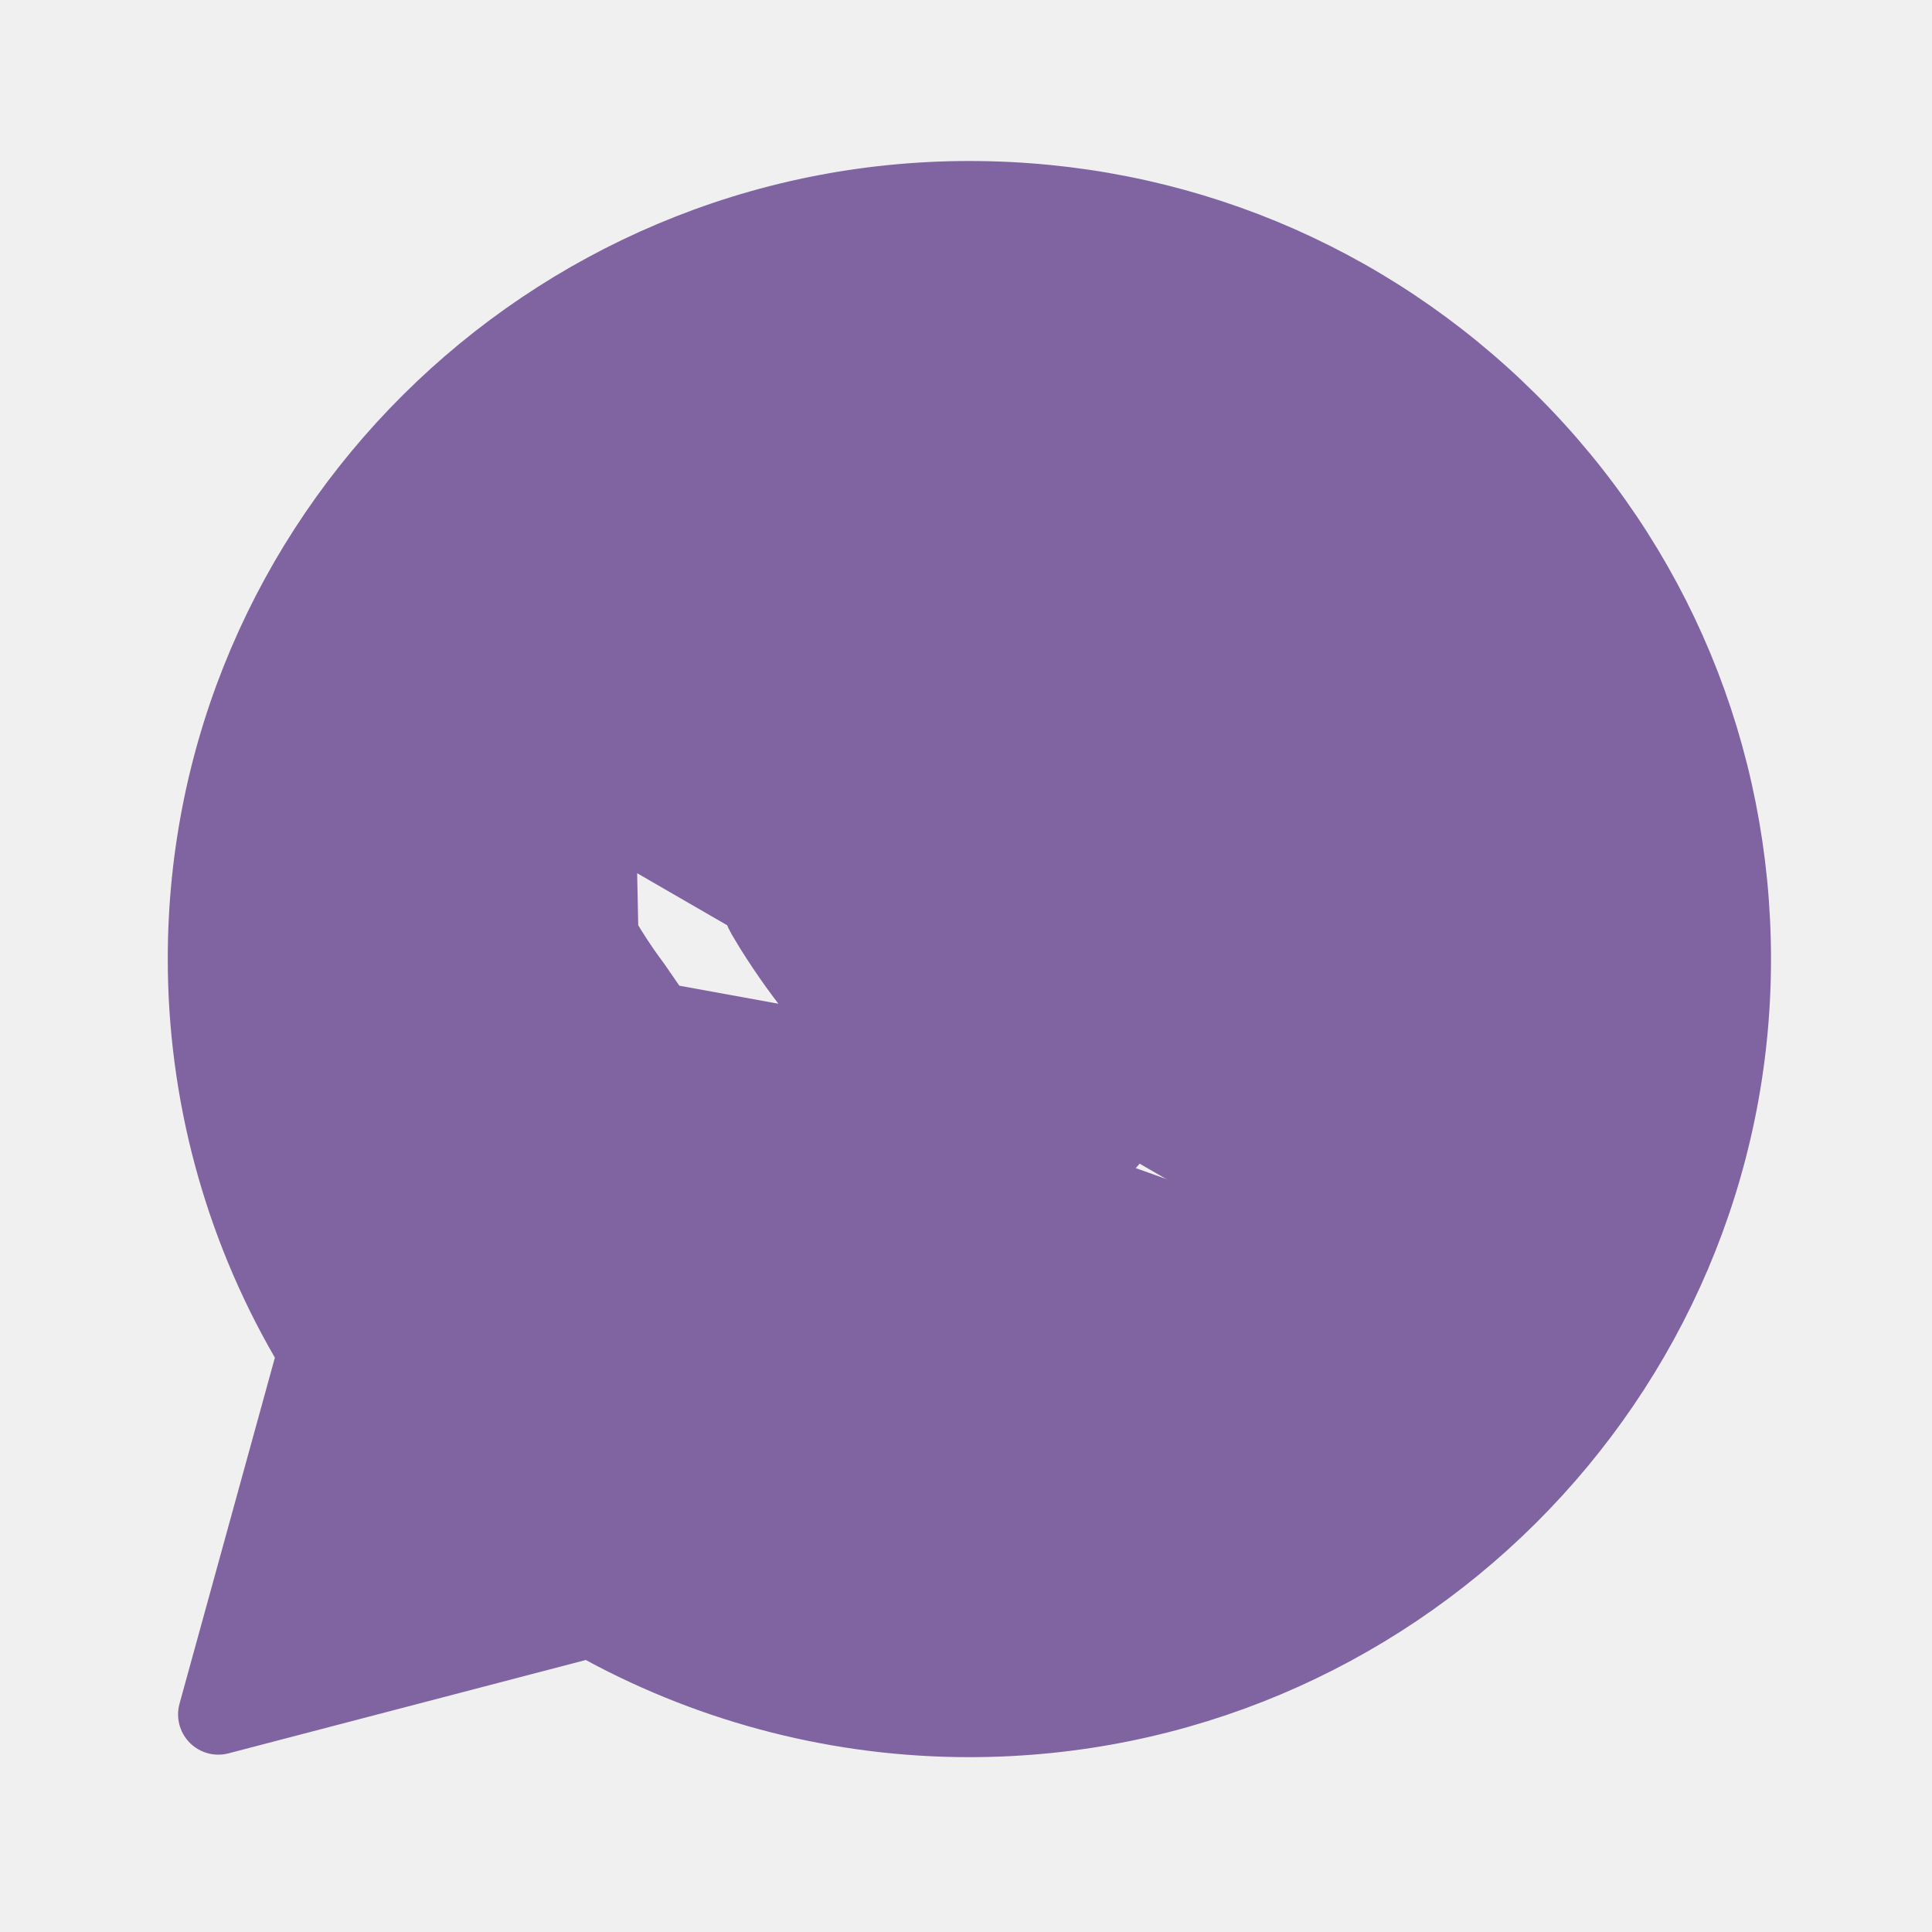
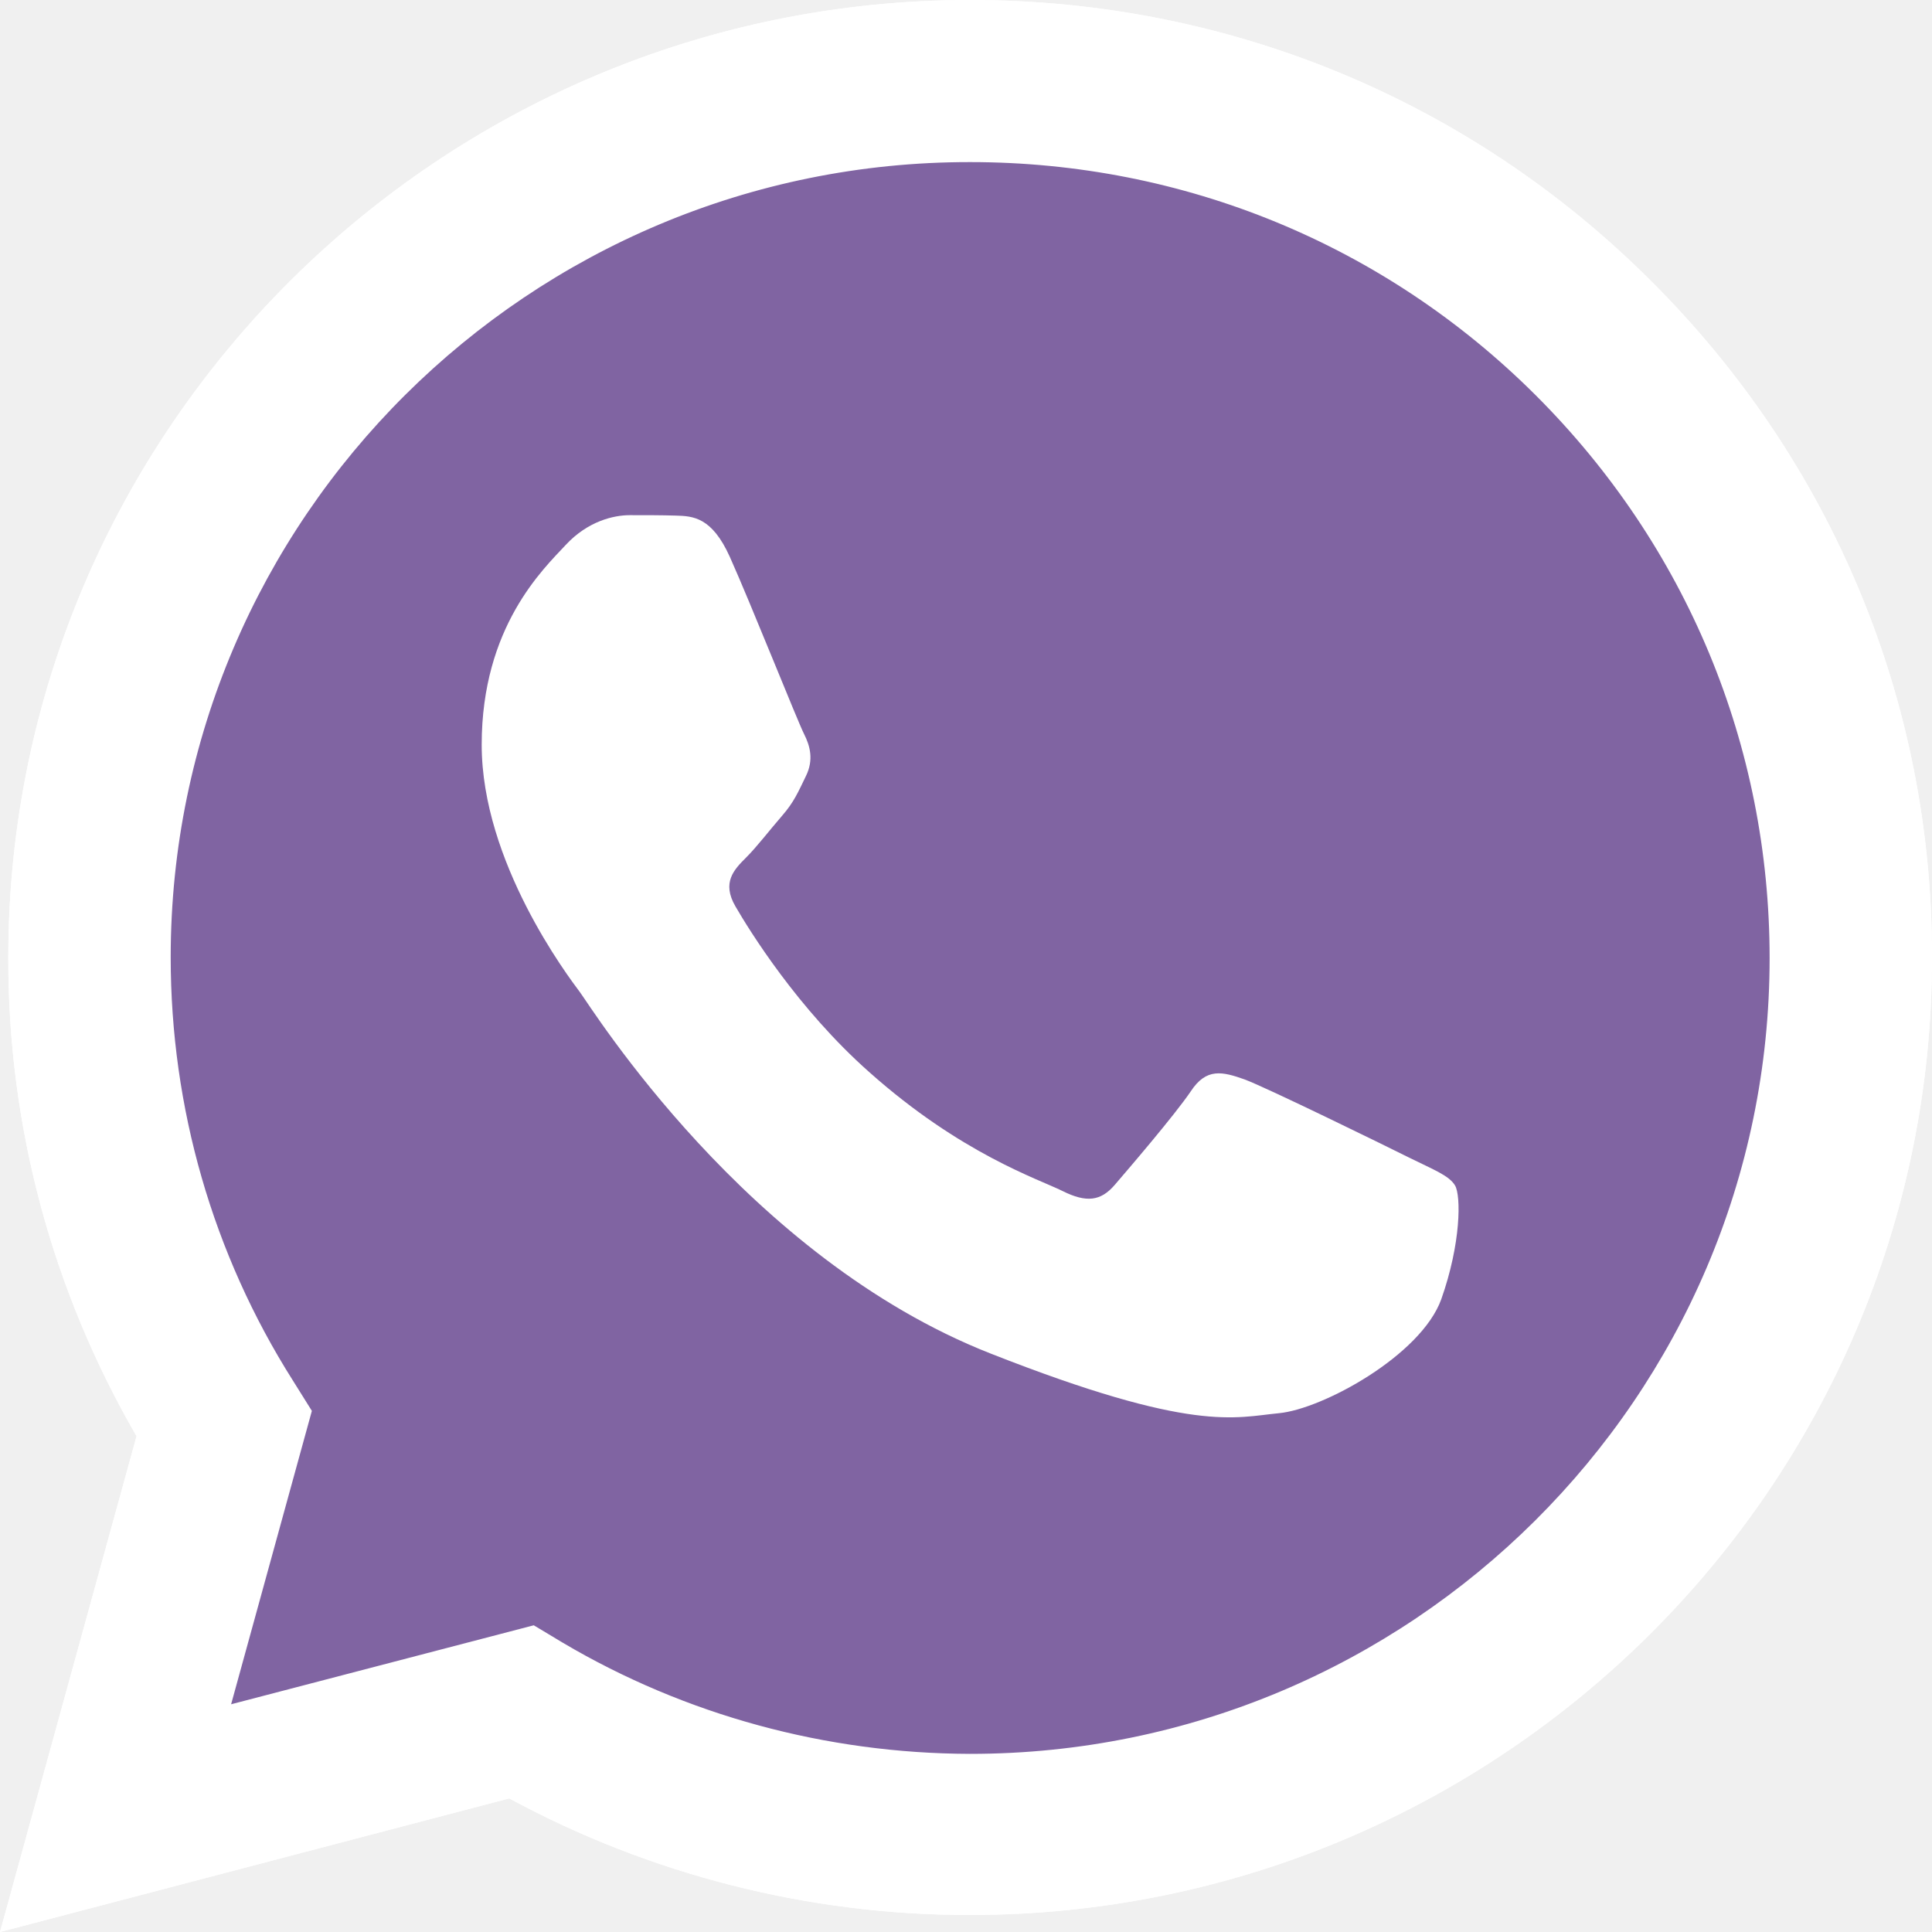
- <svg xmlns="http://www.w3.org/2000/svg" width="24" height="24" viewBox="0 0 24 24" fill="none">
-   <path d="M9.921 7.408L9.921 7.408C10.052 7.701 10.27 8.23 10.443 8.653L10.446 8.661C10.515 8.828 10.577 8.978 10.625 9.094C10.649 9.152 10.669 9.2 10.685 9.236C10.698 9.268 10.705 9.284 10.707 9.288C10.708 9.289 10.708 9.29 10.708 9.289C10.808 9.489 10.91 9.812 10.73 10.181L9.921 7.408ZM9.921 7.408C9.8 7.14 9.643 6.928 9.422 6.8M9.921 7.408L9.422 6.8M13.254 13.965C13.2 13.938 13.132 13.909 13.069 13.882L13.06 13.878L13.059 13.877C12.714 13.728 12.055 13.444 11.291 12.764L11.29 12.763C10.644 12.19 10.181 11.483 10 11.183C10.087 11.095 10.181 10.982 10.256 10.89L10.265 10.88C10.315 10.82 10.359 10.766 10.401 10.718L10.401 10.718C10.559 10.537 10.631 10.387 10.699 10.245L10.703 10.237L10.703 10.237L10.73 10.181L9.954 11.11L9.926 11.127L9.925 11.127L9.524 11.36M13.254 13.965L13.245 13.983C13.249 13.978 13.254 13.973 13.259 13.967M13.254 13.965C13.254 13.965 13.254 13.965 13.254 13.965L13.245 13.984C13.232 13.998 13.221 14.011 13.211 14.022L13.211 14.022C13.199 14.037 13.199 14.033 13.213 14.024C13.213 14.024 13.213 14.024 13.213 14.024C13.214 14.024 13.215 14.023 13.215 14.023C13.219 14.021 13.224 14.018 13.229 14.015L13.221 14.031L13.221 14.031L13.031 14.413M13.254 13.965C13.256 13.966 13.257 13.966 13.259 13.967M13.259 13.967C13.299 13.987 13.322 13.994 13.33 13.996C13.331 13.997 13.331 13.997 13.331 13.997C13.331 13.997 13.317 13.994 13.293 13.997C13.279 13.998 13.264 14.002 13.25 14.007C13.242 14.009 13.235 14.012 13.229 14.015L13.221 14.031L13.221 14.031L13.031 14.413M13.259 13.967C13.448 13.747 13.85 13.274 13.991 13.066M13.031 14.413C13.289 14.541 13.442 14.521 13.59 14.349C13.739 14.176 14.233 13.6 14.407 13.344M13.031 14.413C12.989 14.392 12.932 14.367 12.862 14.337C12.5 14.181 11.783 13.871 10.959 13.137C10.192 12.458 9.673 11.616 9.524 11.36M13.991 13.066C13.99 13.067 13.989 13.069 13.989 13.07L14.407 13.344M13.991 13.066C13.992 13.065 13.992 13.065 13.992 13.064L14.407 13.344M13.991 13.066C14.129 12.858 14.329 12.688 14.611 12.654C14.838 12.628 15.047 12.705 15.156 12.746L15.16 12.748L15.16 12.748C15.306 12.802 15.71 12.993 16.075 13.169C16.456 13.352 16.838 13.54 16.969 13.605L16.969 13.605C17.016 13.629 17.061 13.65 17.105 13.671L16.889 14.122M14.407 13.344C14.575 13.088 14.748 13.127 14.985 13.216C15.223 13.305 16.489 13.925 16.746 14.053C16.797 14.078 16.845 14.101 16.889 14.122M9.524 11.36L9.925 11.127L9.926 11.127L9.954 11.11L10.024 10.39C9.977 10.444 9.929 10.502 9.88 10.561C9.795 10.664 9.71 10.766 9.638 10.838C9.509 10.966 9.376 11.104 9.524 11.36ZM16.889 14.122C17.068 14.208 17.189 14.267 17.241 14.354M16.889 14.122L17.105 13.671L17.117 13.677C17.197 13.715 17.292 13.761 17.373 13.811C17.458 13.863 17.584 13.951 17.671 14.098M17.241 14.354L17.671 14.098M17.241 14.354C17.305 14.462 17.305 14.974 17.093 15.575M17.241 14.354L17.093 15.575M17.241 14.354L17.671 14.098C17.671 14.098 17.671 14.098 17.671 14.098M17.241 14.354L7.451 12.573M17.671 14.098C17.751 14.232 17.767 14.387 17.773 14.466C17.782 14.572 17.78 14.693 17.769 14.822C17.747 15.081 17.685 15.401 17.564 15.742L17.563 15.745C17.396 16.205 16.961 16.575 16.589 16.814C16.212 17.057 15.751 17.26 15.398 17.293M17.093 15.575C16.875 16.175 15.826 16.751 15.351 16.796M17.093 15.575L6.803 9.627C6.803 10.871 7.704 12.076 7.852 12.273L7.857 12.281M15.351 16.796C15.306 16.8 15.262 16.805 15.216 16.811M15.351 16.796L15.398 17.294C15.398 17.293 15.398 17.293 15.398 17.293M15.351 16.796L15.398 17.293M15.216 16.811C14.78 16.863 14.228 16.93 12.26 16.155M15.216 16.811L15.276 17.307C15.036 17.336 14.735 17.371 14.23 17.287C13.743 17.205 13.076 17.014 12.076 16.621M15.216 16.811L15.276 17.307C15.323 17.302 15.361 17.297 15.398 17.293M12.26 16.155C9.834 15.202 8.233 12.835 7.91 12.357M12.26 16.155L12.076 16.621M12.26 16.155L12.077 16.621C12.077 16.621 12.077 16.621 12.076 16.621M7.91 12.357C7.884 12.319 7.866 12.293 7.857 12.281M7.91 12.357L7.495 12.637L7.465 12.592L7.456 12.58C7.456 12.579 7.456 12.579 7.455 12.578L7.451 12.573M7.91 12.357L7.495 12.637L7.501 12.646C7.835 13.139 9.506 15.61 12.076 16.621M7.857 12.281L7.456 12.58L7.456 12.58L7.857 12.281ZM7.451 12.573L7.451 12.572L7.451 12.572C7.372 12.467 7.089 12.089 6.826 11.568C6.566 11.055 6.303 10.361 6.303 9.627C6.303 8.242 7 7.502 7.294 7.191L7.294 7.191C7.311 7.173 7.325 7.158 7.337 7.145C7.337 7.145 7.337 7.145 7.337 7.145L7.451 12.573ZM9.422 6.8C9.211 6.678 9.004 6.673 8.91 6.67M9.422 6.8L8.91 6.67M8.91 6.67C8.907 6.67 8.904 6.67 8.901 6.67L8.91 6.67ZM7.516 20.182C7.405 20.121 7.275 20.105 7.152 20.137L2.712 21.297L3.897 16.997C3.932 16.868 3.915 16.73 3.847 16.614C3.019 15.184 2.584 13.562 2.584 11.912V11.911C2.584 6.725 6.83 2.5 12.042 2.5C14.576 2.5 16.948 3.482 18.734 5.259C20.519 7.036 21.5 9.4 21.5 11.916C21.5 17.103 17.254 21.328 12.042 21.328H12.037C10.454 21.328 8.898 20.93 7.516 20.182Z" fill="#8064A2" stroke="#8064A2" stroke-linejoin="round" />
+ <svg xmlns="http://www.w3.org/2000/svg" width="40" height="40" viewBox="0 0 40 40" fill="none">
+   <g id="Group">
+     <path id="Vector" d="M0 40L2.827 29.734C1.079 26.721 0.162 23.308 0.172 19.819C0.172 8.888 9.112 0 20.086 0C25.416 0 30.42 2.063 34.174 5.808C37.937 9.553 40.01 14.534 40 19.829C40 30.761 31.06 39.648 20.076 39.648H20.067C16.733 39.648 13.457 38.812 10.544 37.234L0 40ZM11.051 33.65L11.652 34.011C14.193 35.513 17.106 36.302 20.076 36.312H20.086C29.207 36.312 36.638 28.926 36.638 19.838C36.638 15.437 34.919 11.302 31.796 8.184C28.672 5.067 24.508 3.356 20.086 3.356C10.965 3.346 3.534 10.732 3.534 19.819C3.534 22.928 4.403 25.96 6.065 28.584L6.457 29.211L4.785 35.285L11.051 33.65Z" fill="white" />
+     <path id="Vector_2" d="M0.695 39.306L3.427 29.391C1.736 26.492 0.848 23.193 0.848 19.828C0.858 9.277 9.482 0.693 20.084 0.693C25.232 0.693 30.055 2.69 33.685 6.302C37.314 9.914 39.31 14.724 39.31 19.838C39.31 30.389 30.676 38.973 20.084 38.973H20.075C16.856 38.973 13.694 38.165 10.886 36.644L0.695 39.306Z" fill="#8064A2" />
+     <path id="Vector_3" d="M0 40L2.827 29.734C1.079 26.721 0.162 23.308 0.172 19.819C0.172 8.888 9.112 0 20.086 0C25.416 0 30.42 2.063 34.174 5.808C37.937 9.553 40.01 14.534 40 19.829C40 30.761 31.06 39.648 20.076 39.648H20.067C16.733 39.648 13.457 38.812 10.544 37.234L0 40ZM11.051 33.65L11.652 34.011C14.193 35.513 17.106 36.302 20.076 36.312H20.086C29.207 36.312 36.638 28.926 36.638 19.838C36.638 15.437 34.919 11.302 31.796 8.184C28.672 5.067 24.508 3.356 20.086 3.356C10.965 3.346 3.534 10.732 3.534 19.819C3.534 22.928 4.403 25.96 6.065 28.584L6.457 29.211L4.785 35.285L11.051 33.65Z" fill="white" />
+     <path id="Vector_4" fill-rule="evenodd" clip-rule="evenodd" d="M15.111 11.531C14.739 10.704 14.347 10.685 13.994 10.675C13.707 10.666 13.373 10.666 13.039 10.666C12.704 10.666 12.169 10.79 11.711 11.284C11.252 11.778 9.973 12.976 9.973 15.419C9.973 17.852 11.759 20.21 12.007 20.542C12.255 20.875 15.455 26.037 20.508 28.023C24.71 29.677 25.57 29.345 26.477 29.259C27.384 29.174 29.419 28.061 29.839 26.902C30.25 25.742 30.25 24.753 30.125 24.544C30.001 24.335 29.667 24.212 29.17 23.965C28.674 23.717 26.229 22.52 25.77 22.349C25.312 22.187 24.977 22.101 24.653 22.596C24.318 23.09 23.363 24.202 23.077 24.535C22.79 24.867 22.494 24.906 21.997 24.658C21.501 24.411 19.896 23.889 17.996 22.196C16.515 20.885 15.512 19.259 15.226 18.765C14.939 18.271 15.197 18.004 15.445 17.757C15.665 17.539 15.942 17.177 16.19 16.892C16.439 16.607 16.525 16.398 16.687 16.065C16.849 15.733 16.773 15.447 16.649 15.2C16.525 14.963 15.55 12.51 15.111 11.531Z" fill="white" />
+   </g>
</svg>
